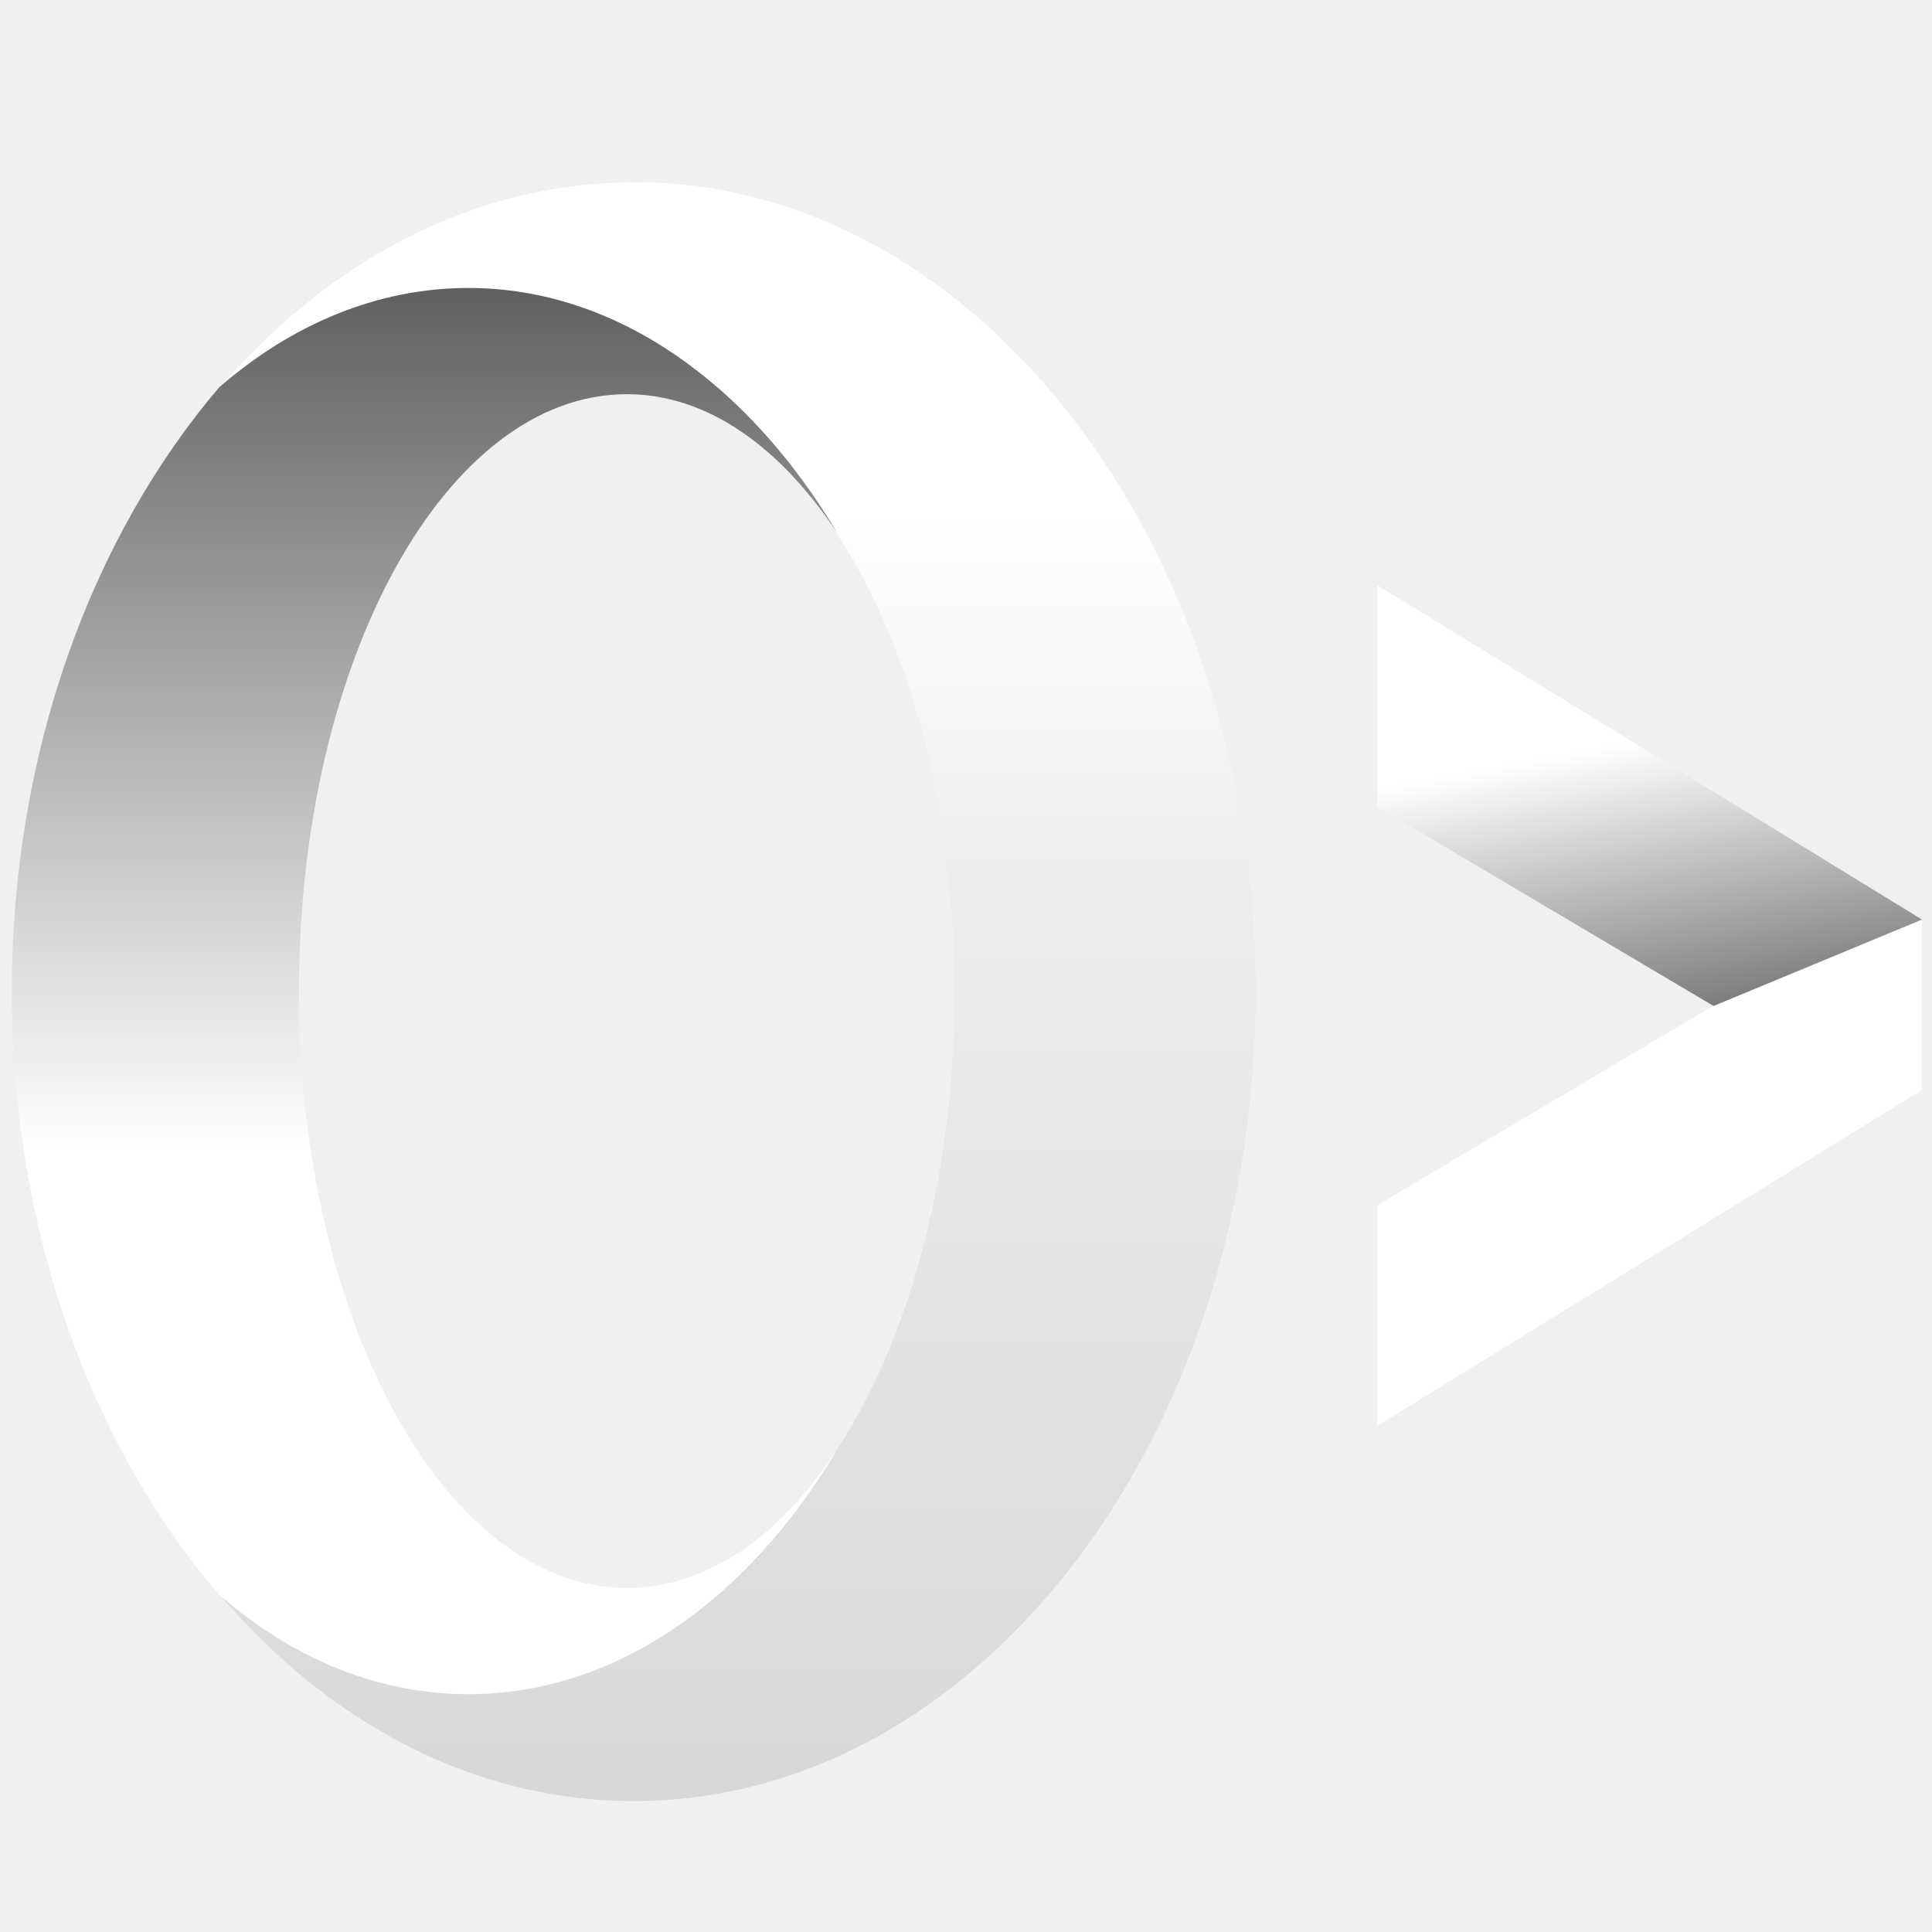
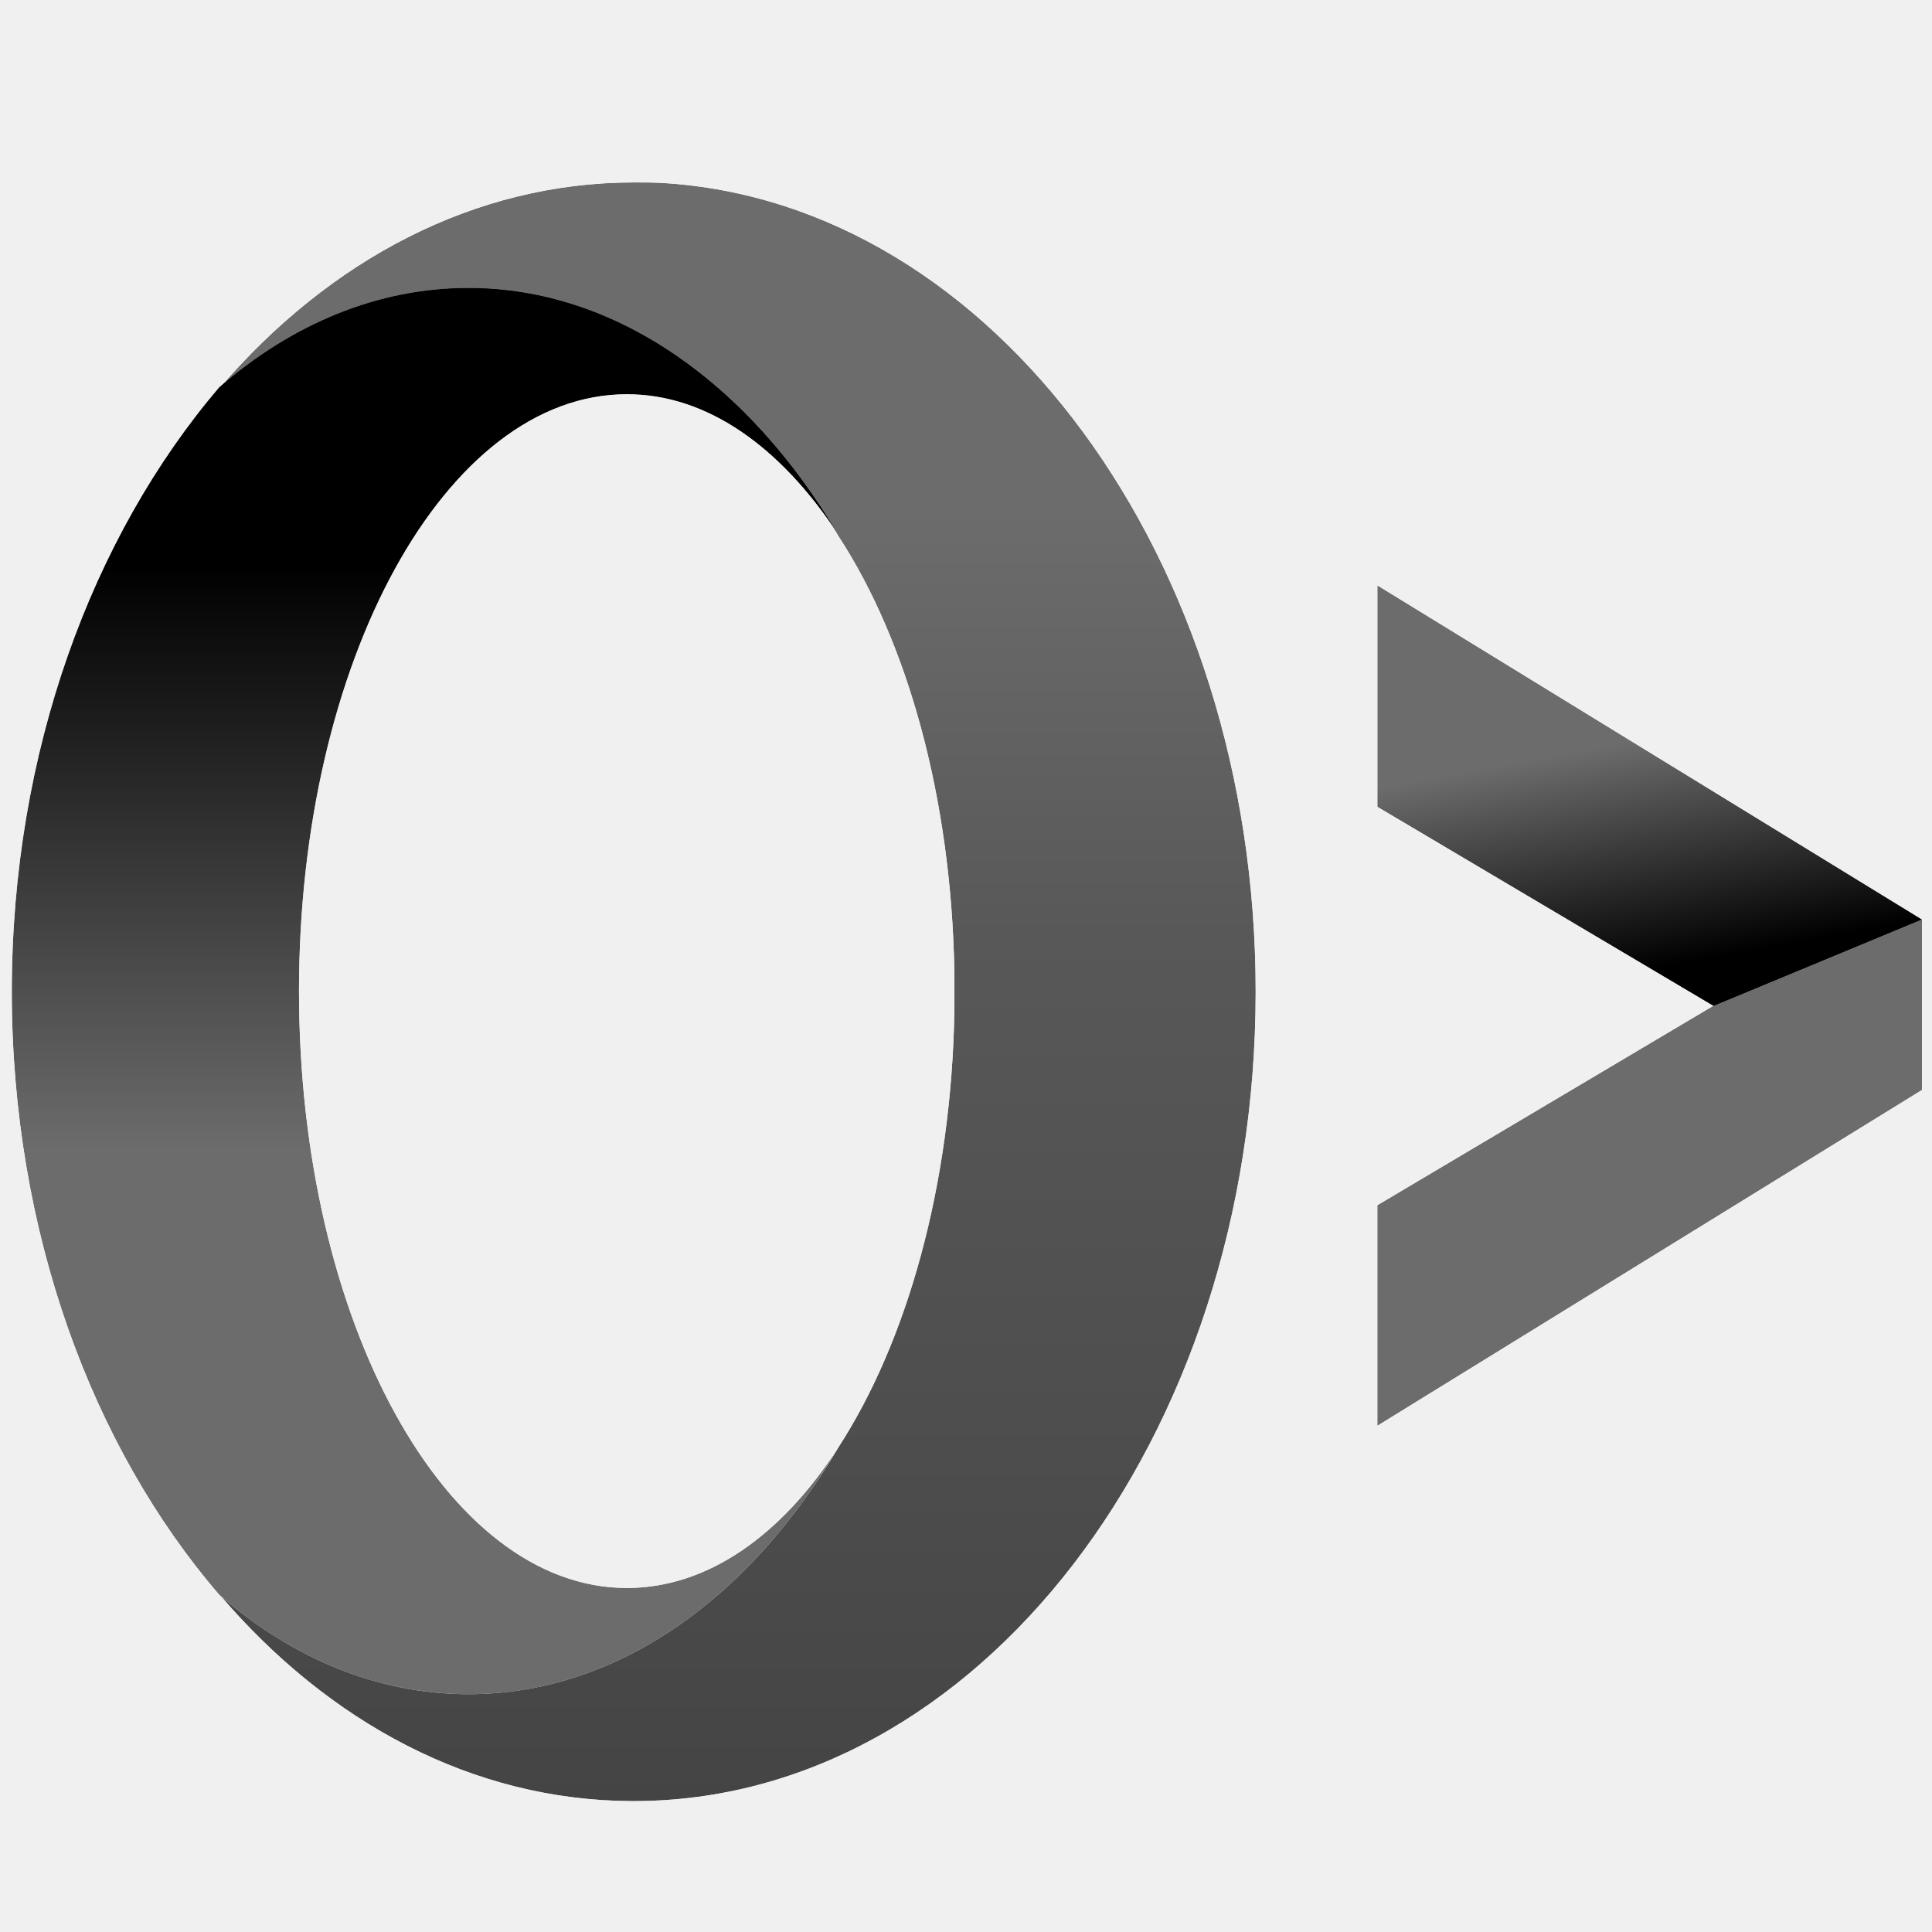
- <svg xmlns="http://www.w3.org/2000/svg" width="512" height="512" fill="none" viewBox="0 0 20.48 20.48">
-   <defs>
+ <svg xmlns="http://www.w3.org/2000/svg" width="512" height="512" fill="none" viewBox="0 0 20.48 20.48" version="1.1" id="svg14">
+   <defs id="defs11">
    <linearGradient id="a">
-       <stop offset="0" stop-color="#4f4f4f" />
-       <stop offset=".526" stop-color="#fff" />
-       <stop offset=".747" stop-color="#fff" />
+       <stop offset="0" stop-color="#4f4f4f" id="stop1" />
+       <stop offset=".526" stop-color="#fff" id="stop2" />
+       <stop offset=".747" stop-color="#fff" id="stop3" />
    </linearGradient>
-     <linearGradient id="b" x1="13.665" x2="13.665" y1="2.456" y2="29.593" gradientTransform="translate(-5.622 -7.965)scale(1.16952)" gradientUnits="userSpaceOnUse">
-       <stop offset=".3" stop-color="#fff" />
-       <stop offset=".438" stop-color="#ebebeb" />
-       <stop offset=".594" stop-color="#e1e1e1" />
-       <stop offset=".758" stop-color="#d4d4d4" />
-       <stop offset=".927" stop-color="#bebebe" />
-       <stop offset="1" stop-color="#c5c5c5" />
+     <linearGradient id="b" x1="13.665" x2="13.665" y1="2.456" y2="29.593" gradientTransform="matrix(1.16952,0,0,1.16952,-5.622,-7.965)" gradientUnits="userSpaceOnUse">
+       <stop offset=".3" stop-color="#fff" id="stop4" />
+       <stop offset=".438" stop-color="#ebebeb" id="stop5" />
+       <stop offset=".594" stop-color="#e1e1e1" id="stop6" />
+       <stop offset=".758" stop-color="#d4d4d4" id="stop7" />
+       <stop offset=".927" stop-color="#bebebe" id="stop8" />
+       <stop offset="1" stop-color="#c5c5c5" id="stop9" />
    </linearGradient>
-     <linearGradient id="c" x1="20.696" x2="20.696" y1="4.056" y2="28.057" gradientTransform="translate(-5.622 -7.965)scale(1.16952)" gradientUnits="userSpaceOnUse">
-       <stop offset="0" />
-       <stop offset=".507" stop-color="#fff" />
+     <linearGradient id="c" x1="20.696" x2="20.696" y1="4.056" y2="28.057" gradientTransform="matrix(1.16952,0,0,1.16952,-5.622,-7.965)" gradientUnits="userSpaceOnUse">
+       <stop offset="0" id="stop10" />
+       <stop offset=".507" stop-color="#fff" id="stop11" />
    </linearGradient>
-     <linearGradient id="d" x1="27.349" x2="26.45" y1="18.822" y2="12.428" gradientUnits="userSpaceOnUse" href="#a" gradientTransform="matrix(.86565 0 0 1.13112 -3.864 -11.047)" />
+     <linearGradient id="d" x1="27.349" x2="26.45" y1="18.822" y2="12.428" gradientUnits="userSpaceOnUse" href="#a" gradientTransform="matrix(0.86565,0,0,1.13112,-3.864,-11.047)" />
+     <filter style="color-interpolation-filters:sRGB" id="filter347" x="0" y="0" width="1" height="1">
+       <feColorMatrix values="1 0 0 -0.576 -0 0 1 0 -0.576 -0 0 0 1 -0.576 -0 0 0 0 1 0" id="feColorMatrix347" />
+     </filter>
+     <filter style="color-interpolation-filters:sRGB" id="filter348" x="0" y="0" width="1" height="1">
+       <feColorMatrix values="1 0 0 -0.576 -0 0 1 0 -0.576 -0 0 0 1 -0.576 -0 0 0 0 1 0" id="feColorMatrix348" />
+     </filter>
+     <filter style="color-interpolation-filters:sRGB" id="filter349" x="0" y="0" width="1" height="1">
+       <feColorMatrix values="1 0 0 -0.576 -0 0 1 0 -0.576 -0 0 0 1 -0.576 -0 0 0 0 1 0" id="feColorMatrix349" />
+     </filter>
+     <filter style="color-interpolation-filters:sRGB" id="filter350" x="0" y="0" width="1" height="1">
+       <feColorMatrix values="1 0 0 -0.576 -0 0 1 0 -0.576 -0 0 0 1 -0.576 -0 0 0 0 1 0" id="feColorMatrix350" />
+     </filter>
  </defs>
-   <path fill="url(#b)" d="M9.197 4.693c.711 1.087 1.166 2.696 1.196 4.5v.39c-.03 1.804-.49 3.413-1.196 4.5-.92 1.55-2.271 2.247-3.798 2.247-.94 0-1.826-.085-2.577-.736 1.126 1.322 2.612 2.123 4.244 2.13h.025c3.538 0 6.405-3.732 6.405-8.336 0-4.467-2.702-8.12-6.1-8.329-.1-.006-.205-.006-.305-.006-1.642 0-3.138.8-4.269 2.122.75-.65 1.586-.677 2.527-.677 1.521-.006 2.933.638 3.848 2.195" style="fill:url(#b);stroke-width:1.17" transform="translate(-.58 .85)scale(1.02924)" />
-   <path fill="url(#c)" d="M9.197 14.083c-.585.905-1.346 1.446-2.177 1.446-1.866 0-3.377-2.748-3.377-6.148s1.51-6.147 3.377-6.147c.831 0 1.587.547 2.177 1.446-.92-1.55-2.287-2.54-3.808-2.54-.936 0-1.816.371-2.567 1.022C1.511 4.7.685 6.92.685 9.388s.826 4.689 2.137 6.212c.75.652 1.626 1.023 2.567 1.023 1.526 0 2.893-.984 3.808-2.54" style="fill:url(#c);stroke-width:1.17" transform="translate(-.58 .85)scale(1.02924)" />
-   <path d="m14.75 5.204 5.609 3.442V10.4l-5.61 3.459v-2.272l3.464-2.056-3.463-2.048Z" style="font-stretch:condensed;font-size:14.66px;line-height:0;font-family:Impact;-inkscape-font-specification:&quot;Impact Condensed&quot;;text-align:center;letter-spacing:0;word-spacing:0;text-anchor:middle;fill:#fff;stroke-width:27.199" aria-label="&gt;" transform="translate(-.58 .85)scale(1.02924)" />
-   <path fill="url(#d)" d="M14.75 5.204v2.28l3.462 2.051 2.147-.89z" style="fill:url(#d);stroke-width:.99" transform="translate(-.58 .85)scale(1.02924)" />
+   <path fill="url(#b)" d="m 9.197,4.693 c 0.711,1.087 1.166,2.696 1.196,4.5 v 0.39 c -0.03,1.804 -0.49,3.413 -1.196,4.5 -0.92,1.55 -2.271,2.247 -3.798,2.247 -0.94,0 -1.826,-0.085 -2.577,-0.736 1.126,1.322 2.612,2.123 4.244,2.13 h 0.025 c 3.538,0 6.405,-3.732 6.405,-8.336 0,-4.467 -2.702,-8.12 -6.1,-8.329 C 7.296,1.053 7.191,1.053 7.091,1.053 5.449,1.053 3.953,1.853 2.822,3.175 3.572,2.525 4.408,2.498 5.349,2.498 6.87,2.492 8.282,3.136 9.197,4.693" style="fill:url(#b);stroke-width:1.17;filter:url(#filter350)" transform="matrix(1.02924,0,0,1.02924,-0.58,0.85)" id="path11" />
+   <path fill="url(#c)" d="m 9.197,14.083 c -0.585,0.905 -1.346,1.446 -2.177,1.446 -1.866,0 -3.377,-2.748 -3.377,-6.148 0,-3.4 1.51,-6.147 3.377,-6.147 0.831,0 1.587,0.547 2.177,1.446 C 8.277,3.13 6.91,2.14 5.389,2.14 4.453,2.14 3.573,2.511 2.822,3.162 1.511,4.7 0.685,6.92 0.685,9.388 c 0,2.468 0.826,4.689 2.137,6.212 0.75,0.652 1.626,1.023 2.567,1.023 1.526,0 2.893,-0.984 3.808,-2.54" style="fill:url(#c);stroke-width:1.17;filter:url(#filter349)" transform="matrix(1.02924,0,0,1.02924,-0.58,0.85)" id="path12" />
+   <path d="m 14.75,5.204 5.609,3.442 V 10.4 l -5.61,3.459 V 11.587 L 18.213,9.531 14.75,7.483 Z" style="font-stretch:condensed;font-size:14.66px;line-height:0;font-family:Impact;-inkscape-font-specification:'Impact Condensed';text-align:center;letter-spacing:0;word-spacing:0;text-anchor:middle;fill:#ffffff;stroke-width:27.199;filter:url(#filter348)" aria-label="&gt;" transform="matrix(1.02924,0,0,1.02924,-0.58,0.85)" id="path13" />
+   <path fill="url(#d)" d="m 14.75,5.204 v 2.28 l 3.462,2.051 2.147,-0.89 z" style="fill:url(#d);stroke-width:0.99;filter:url(#filter347)" transform="matrix(1.02924,0,0,1.02924,-0.58,0.85)" id="path14" />
</svg>
